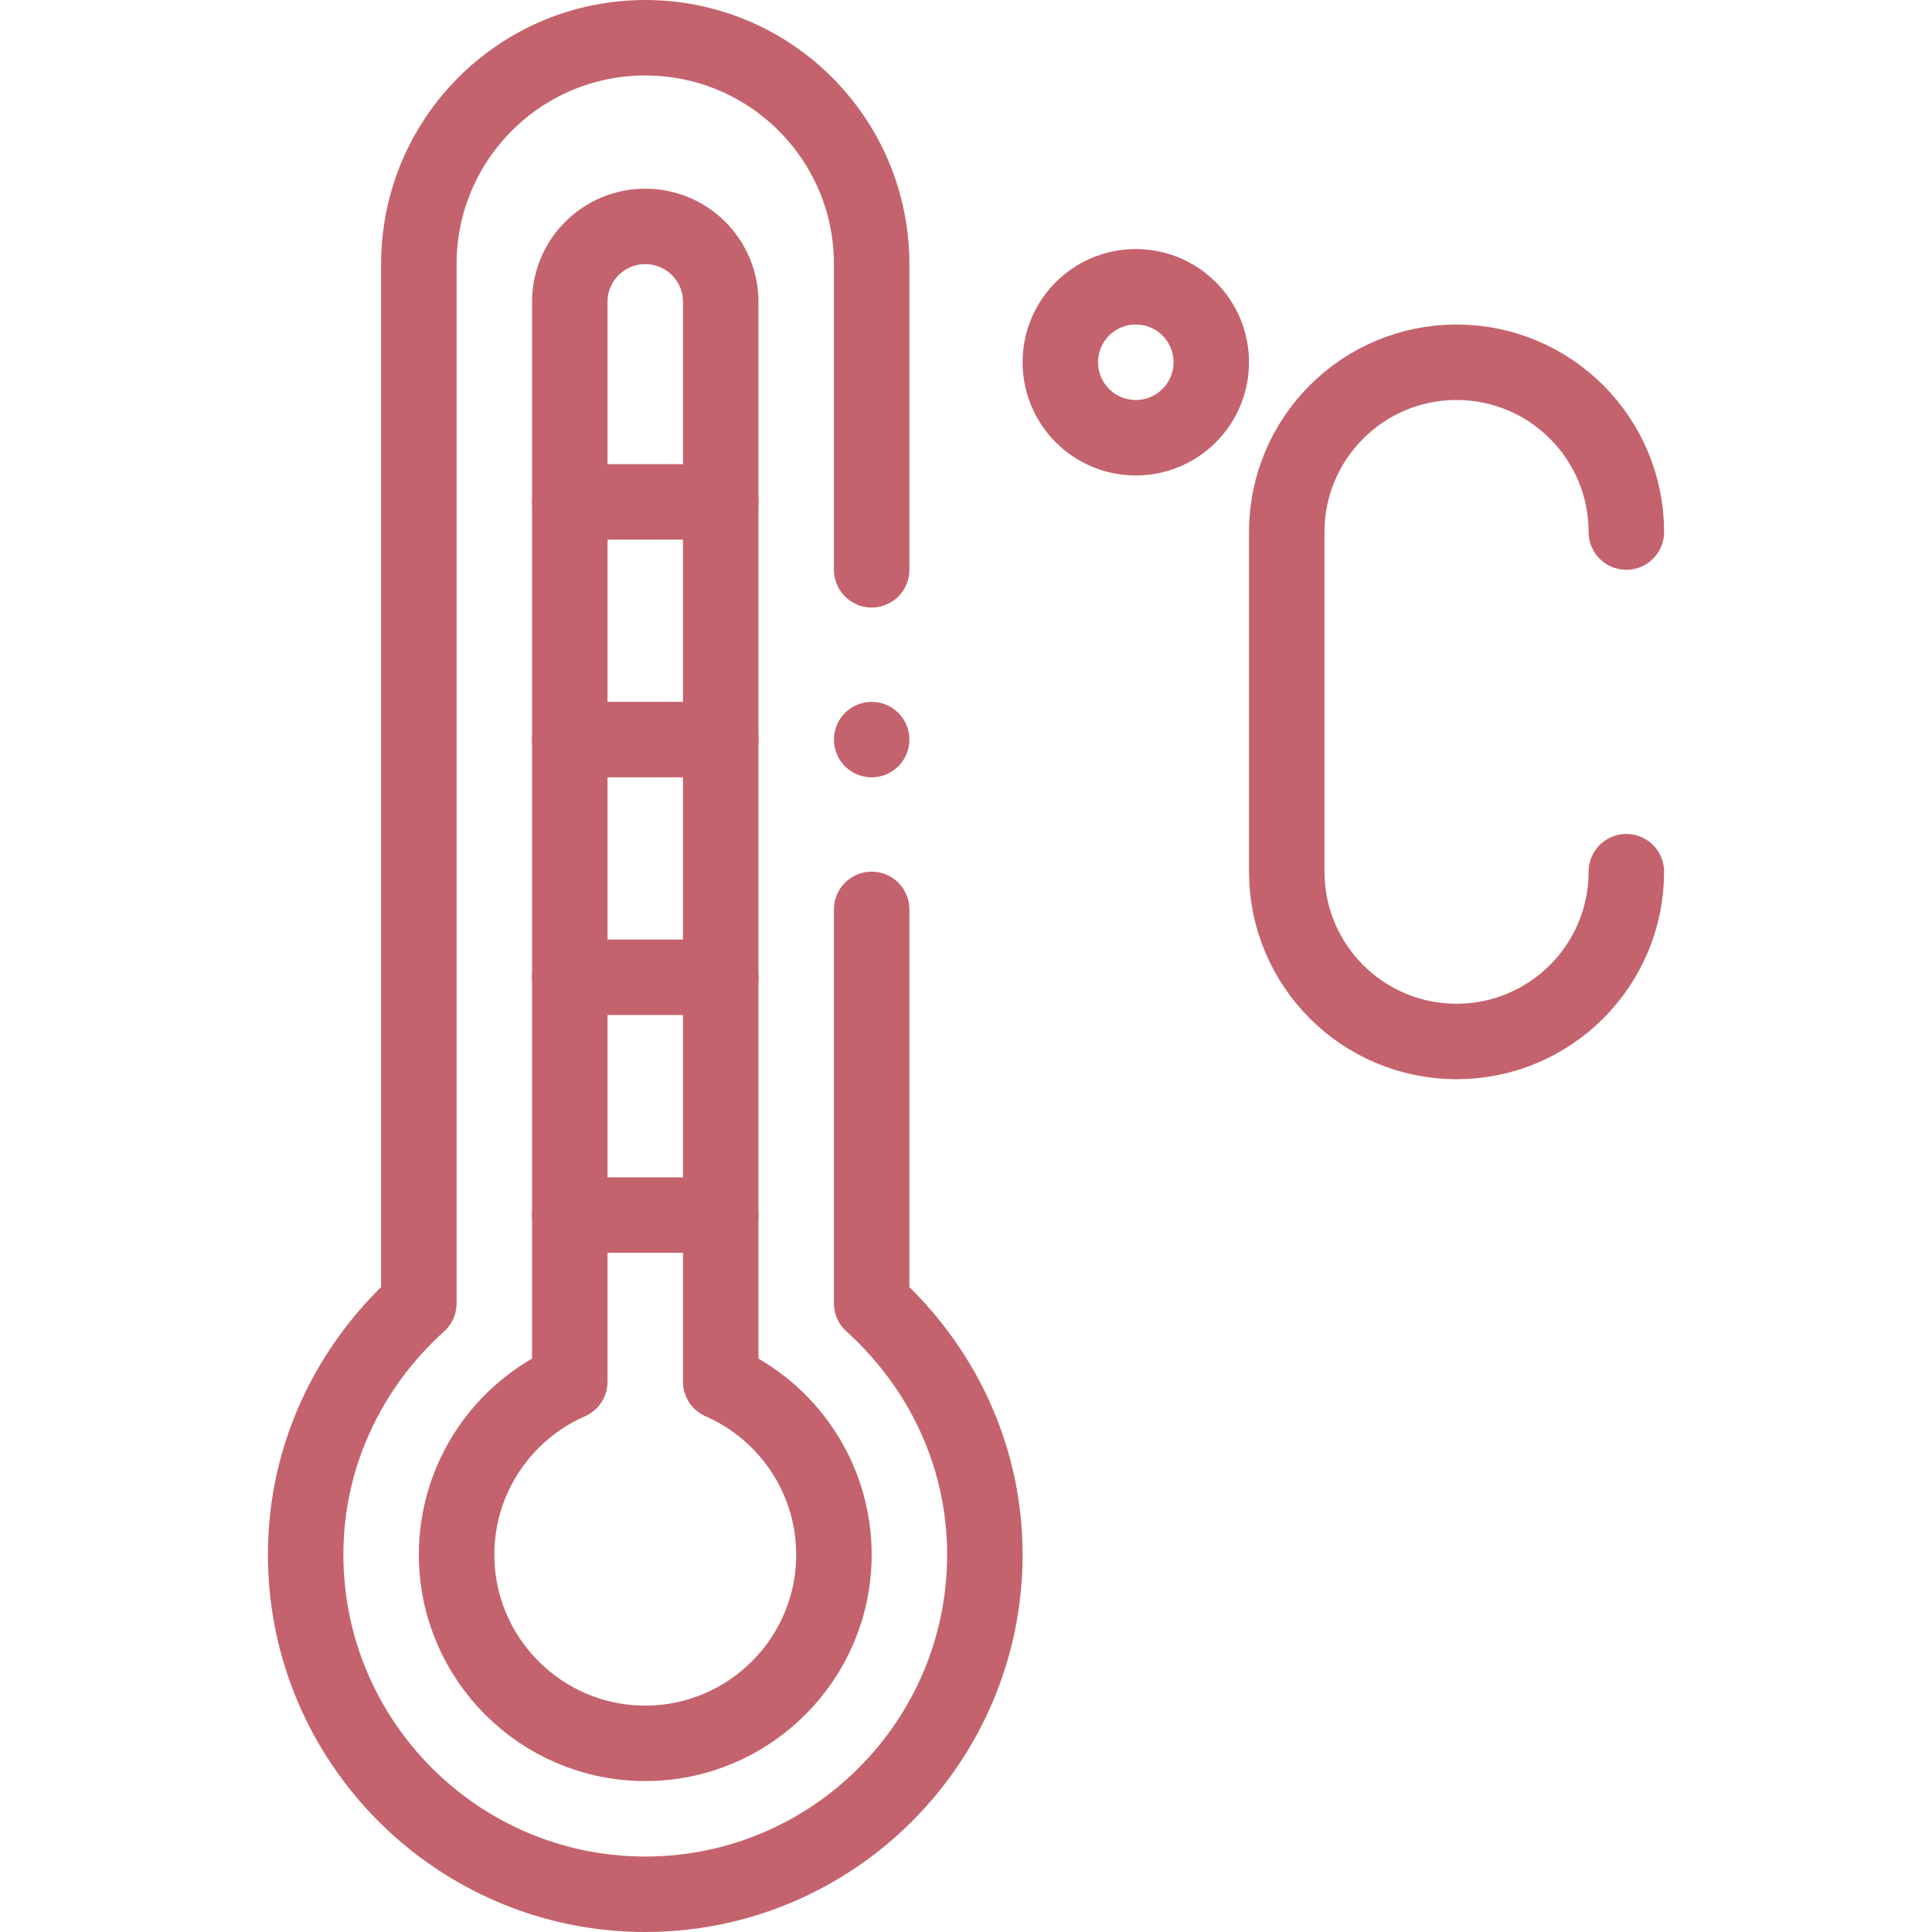
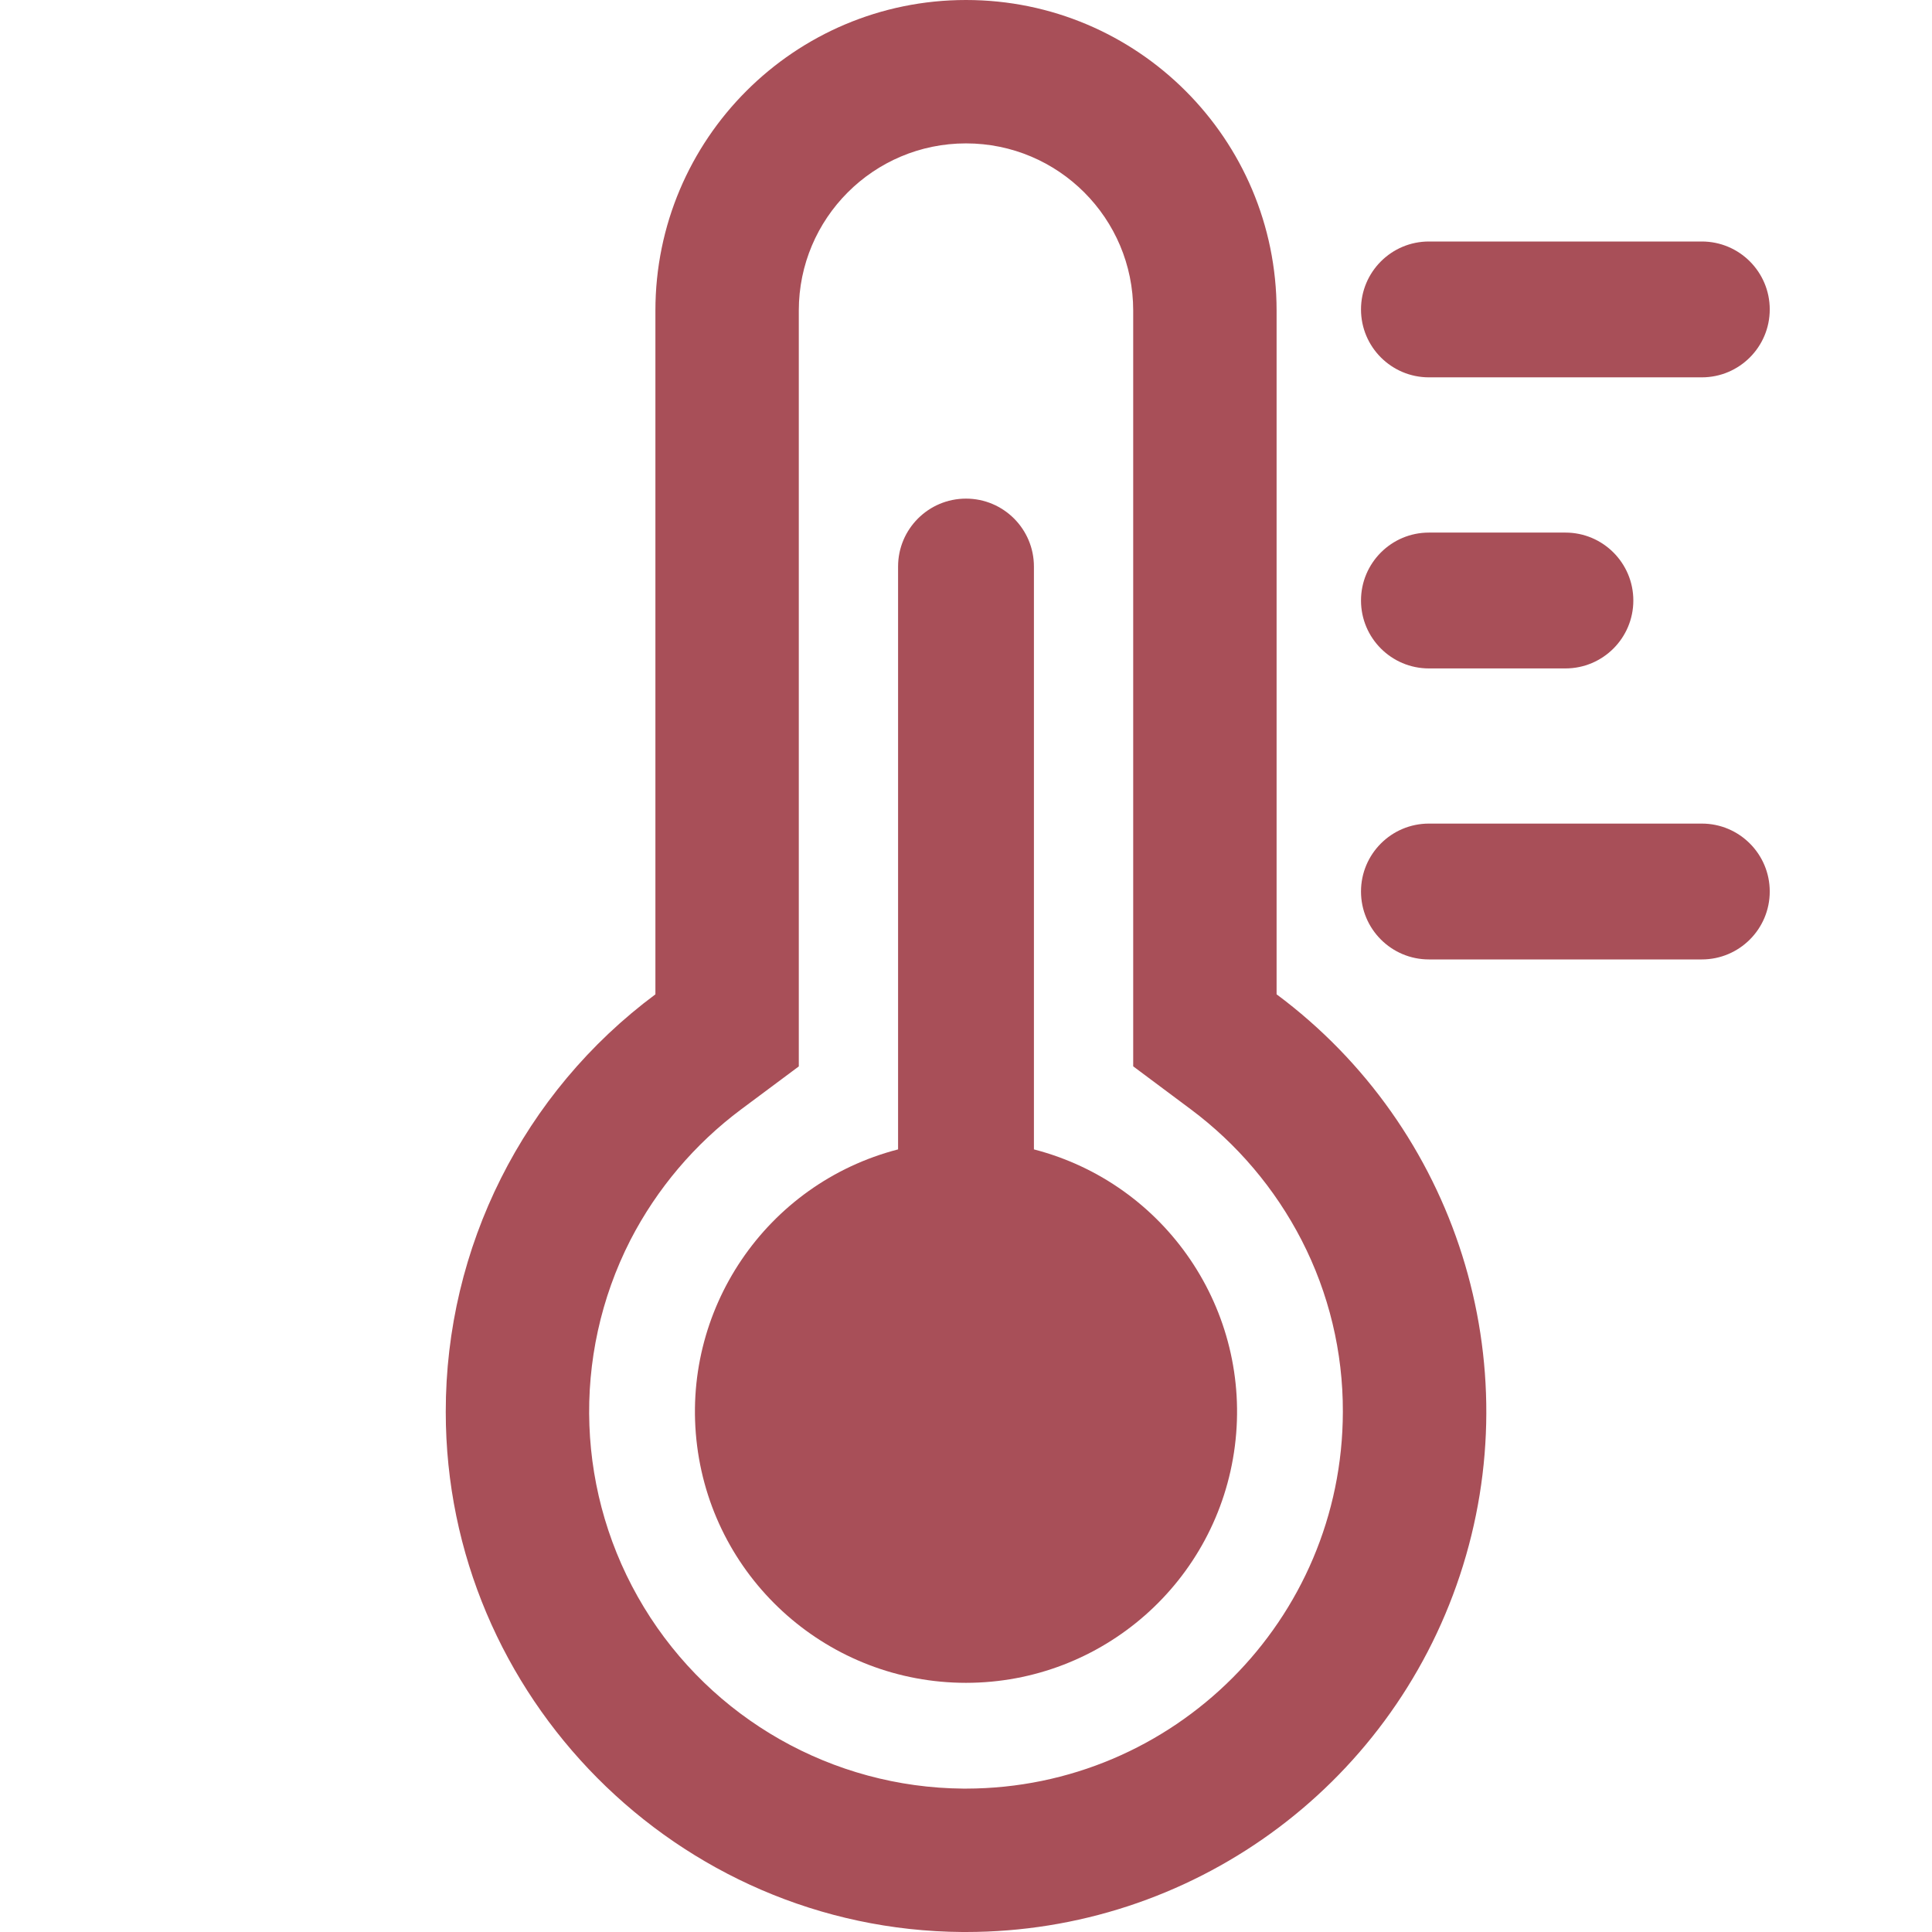
- <svg xmlns="http://www.w3.org/2000/svg" version="1.1" width="512" height="512" x="0" y="0" viewBox="0 0 682.667 682.667" style="enable-background:new 0 0 512 512" xml:space="preserve" class="">
+ <svg xmlns="http://www.w3.org/2000/svg" version="1.1" width="512" height="512" x="0" y="0" viewBox="0 0 512 512" style="enable-background:new 0 0 512 512" xml:space="preserve" class="">
  <g>
-     <defs>
-       <clipPath id="a" clipPathUnits="userSpaceOnUse">
-         <path d="M0 512h512V0H0Z" fill="#c4636d" opacity="1" data-original="#000000" />
-       </clipPath>
-     </defs>
-     <g clip-path="url(#a)" transform="matrix(1.33333 0 0 -1.33333 0 682.667)">
-       <path d="M0 0v-44.17C17.64-51.9 30-69.53 30-90c0-27.58-22.43-50-50-50s-50 22.42-50 50c0 20.47 12.36 38.1 30 45.83V242c0 11.05 8.95 20 20 20s20-8.95 20-20z" style="stroke-width:20;stroke-linecap:round;stroke-linejoin:round;stroke-miterlimit:10;stroke-dasharray:none;stroke-opacity:1" transform="translate(191 190)" fill="none" stroke="#c4636d" stroke-width="20" stroke-linecap="round" stroke-linejoin="round" stroke-miterlimit="10" stroke-dasharray="none" stroke-opacity="" data-original="#000000" opacity="1" class="" />
-       <path d="M0 0c0-24.85-20.15-45-45-45-12.42 0-23.68 5.04-31.82 13.18S-90-12.42-90 0v90c0 24.85 20.15 45 45 45 12.42 0 23.68-5.04 31.82-13.18S0 102.42 0 90" style="stroke-width:20;stroke-linecap:round;stroke-linejoin:round;stroke-miterlimit:10;stroke-dasharray:none;stroke-opacity:1" transform="translate(431 281)" fill="none" stroke="#c4636d" stroke-width="20" stroke-linecap="round" stroke-linejoin="round" stroke-miterlimit="10" stroke-dasharray="none" stroke-opacity="" data-original="#000000" opacity="1" class="" />
-       <path d="M0 0h40" style="stroke-width:20;stroke-linecap:round;stroke-linejoin:round;stroke-miterlimit:10;stroke-dasharray:none;stroke-opacity:1" transform="translate(151 379)" fill="none" stroke="#c4636d" stroke-width="20" stroke-linecap="round" stroke-linejoin="round" stroke-miterlimit="10" stroke-dasharray="none" stroke-opacity="" data-original="#000000" opacity="1" class="" />
-       <path d="M0 0h40" style="stroke-width:20;stroke-linecap:round;stroke-linejoin:round;stroke-miterlimit:10;stroke-dasharray:none;stroke-opacity:1" transform="translate(151 316)" fill="none" stroke="#c4636d" stroke-width="20" stroke-linecap="round" stroke-linejoin="round" stroke-miterlimit="10" stroke-dasharray="none" stroke-opacity="" data-original="#000000" opacity="1" class="" />
-       <path d="M0 0h-40" style="stroke-width:20;stroke-linecap:round;stroke-linejoin:round;stroke-miterlimit:10;stroke-dasharray:none;stroke-opacity:1" transform="translate(191 253)" fill="none" stroke="#c4636d" stroke-width="20" stroke-linecap="round" stroke-linejoin="round" stroke-miterlimit="10" stroke-dasharray="none" stroke-opacity="" data-original="#000000" opacity="1" class="" />
-       <path d="M0 0h-40" style="stroke-width:20;stroke-linecap:round;stroke-linejoin:round;stroke-miterlimit:10;stroke-dasharray:none;stroke-opacity:1" transform="translate(191 190)" fill="none" stroke="#c4636d" stroke-width="20" stroke-linecap="round" stroke-linejoin="round" stroke-miterlimit="10" stroke-dasharray="none" stroke-opacity="" data-original="#000000" opacity="1" class="" />
-       <path d="M0 0c0-11.05-8.95-20-20-20s-20 8.95-20 20 8.95 20 20 20S0 11.05 0 0Z" style="stroke-width:20;stroke-linecap:round;stroke-linejoin:round;stroke-miterlimit:10;stroke-dasharray:none;stroke-opacity:1" transform="translate(321 416)" fill="none" stroke="#c4636d" stroke-width="20" stroke-linecap="round" stroke-linejoin="round" stroke-miterlimit="10" stroke-dasharray="none" stroke-opacity="" data-original="#000000" opacity="1" class="" />
-       <path d="M0 0c0-5.522-4.477-10-10-10S-20-5.522-20 0s4.477 10 10 10S0 5.522 0 0" style="fill-opacity:1;fill-rule:nonzero;stroke:none" transform="translate(241 316)" fill="#c4636d" data-original="#000000" opacity="1" />
-       <path d="M0 0v80.999c0 33.14-26.86 60-60 60s-60-26.86-60-60v-275.41c-18.28-16.48-30-40.09-30-66.59 0-49.63 40.37-90 90-90s90 40.37 90 90c0 26.5-11.72 50.11-30 66.59v104.41" style="stroke-width:20;stroke-linecap:round;stroke-linejoin:round;stroke-miterlimit:10;stroke-dasharray:none;stroke-opacity:1" transform="translate(231 361.001)" fill="none" stroke="#c4636d" stroke-width="20" stroke-linecap="round" stroke-linejoin="round" stroke-miterlimit="10" stroke-dasharray="none" stroke-opacity="" data-original="#000000" opacity="1" class="" />
-     </g>
+     <path d="M338.31 263.51V82.31A82.31 82.31 0 0 0 256 0a82.31 82.31 0 0 0-82.31 82.31v181.2a137.69 137.69 0 0 0-55.56 110.67c0 75.43 61.46 137.29 136.88 137.82h1a137.88 137.88 0 0 0 82.31-248.49zM256 474h-.72a99.93 99.93 0 0 1-88.22-145.37A101.07 101.07 0 0 1 196.4 294l15.29-11.39V82.31a44.31 44.31 0 1 1 88.62 0v200.28L315.6 294a101 101 0 0 1 29.33 34.64 98.68 98.68 0 0 1 10.94 45.51A100 100 0 0 1 256 474z" fill="#a84f58" opacity="1" data-original="#000000" />
+     <path d="M274 304.6V150.14a18 18 0 0 0-36 0V304.6a71.83 71.83 0 1 0 36 0zM378.68 100H451a18 18 0 0 0 0-36h-72.32a18 18 0 0 0 0 36zM451 218.26h-72.32a18 18 0 0 0 0 36H451a18 18 0 0 0 0-36zM378.68 177.14h36.17a18 18 0 0 0 0-36h-36.17a18 18 0 1 0 0 36z" fill="#a84f58" opacity="1" data-original="#000000" />
  </g>
</svg>
